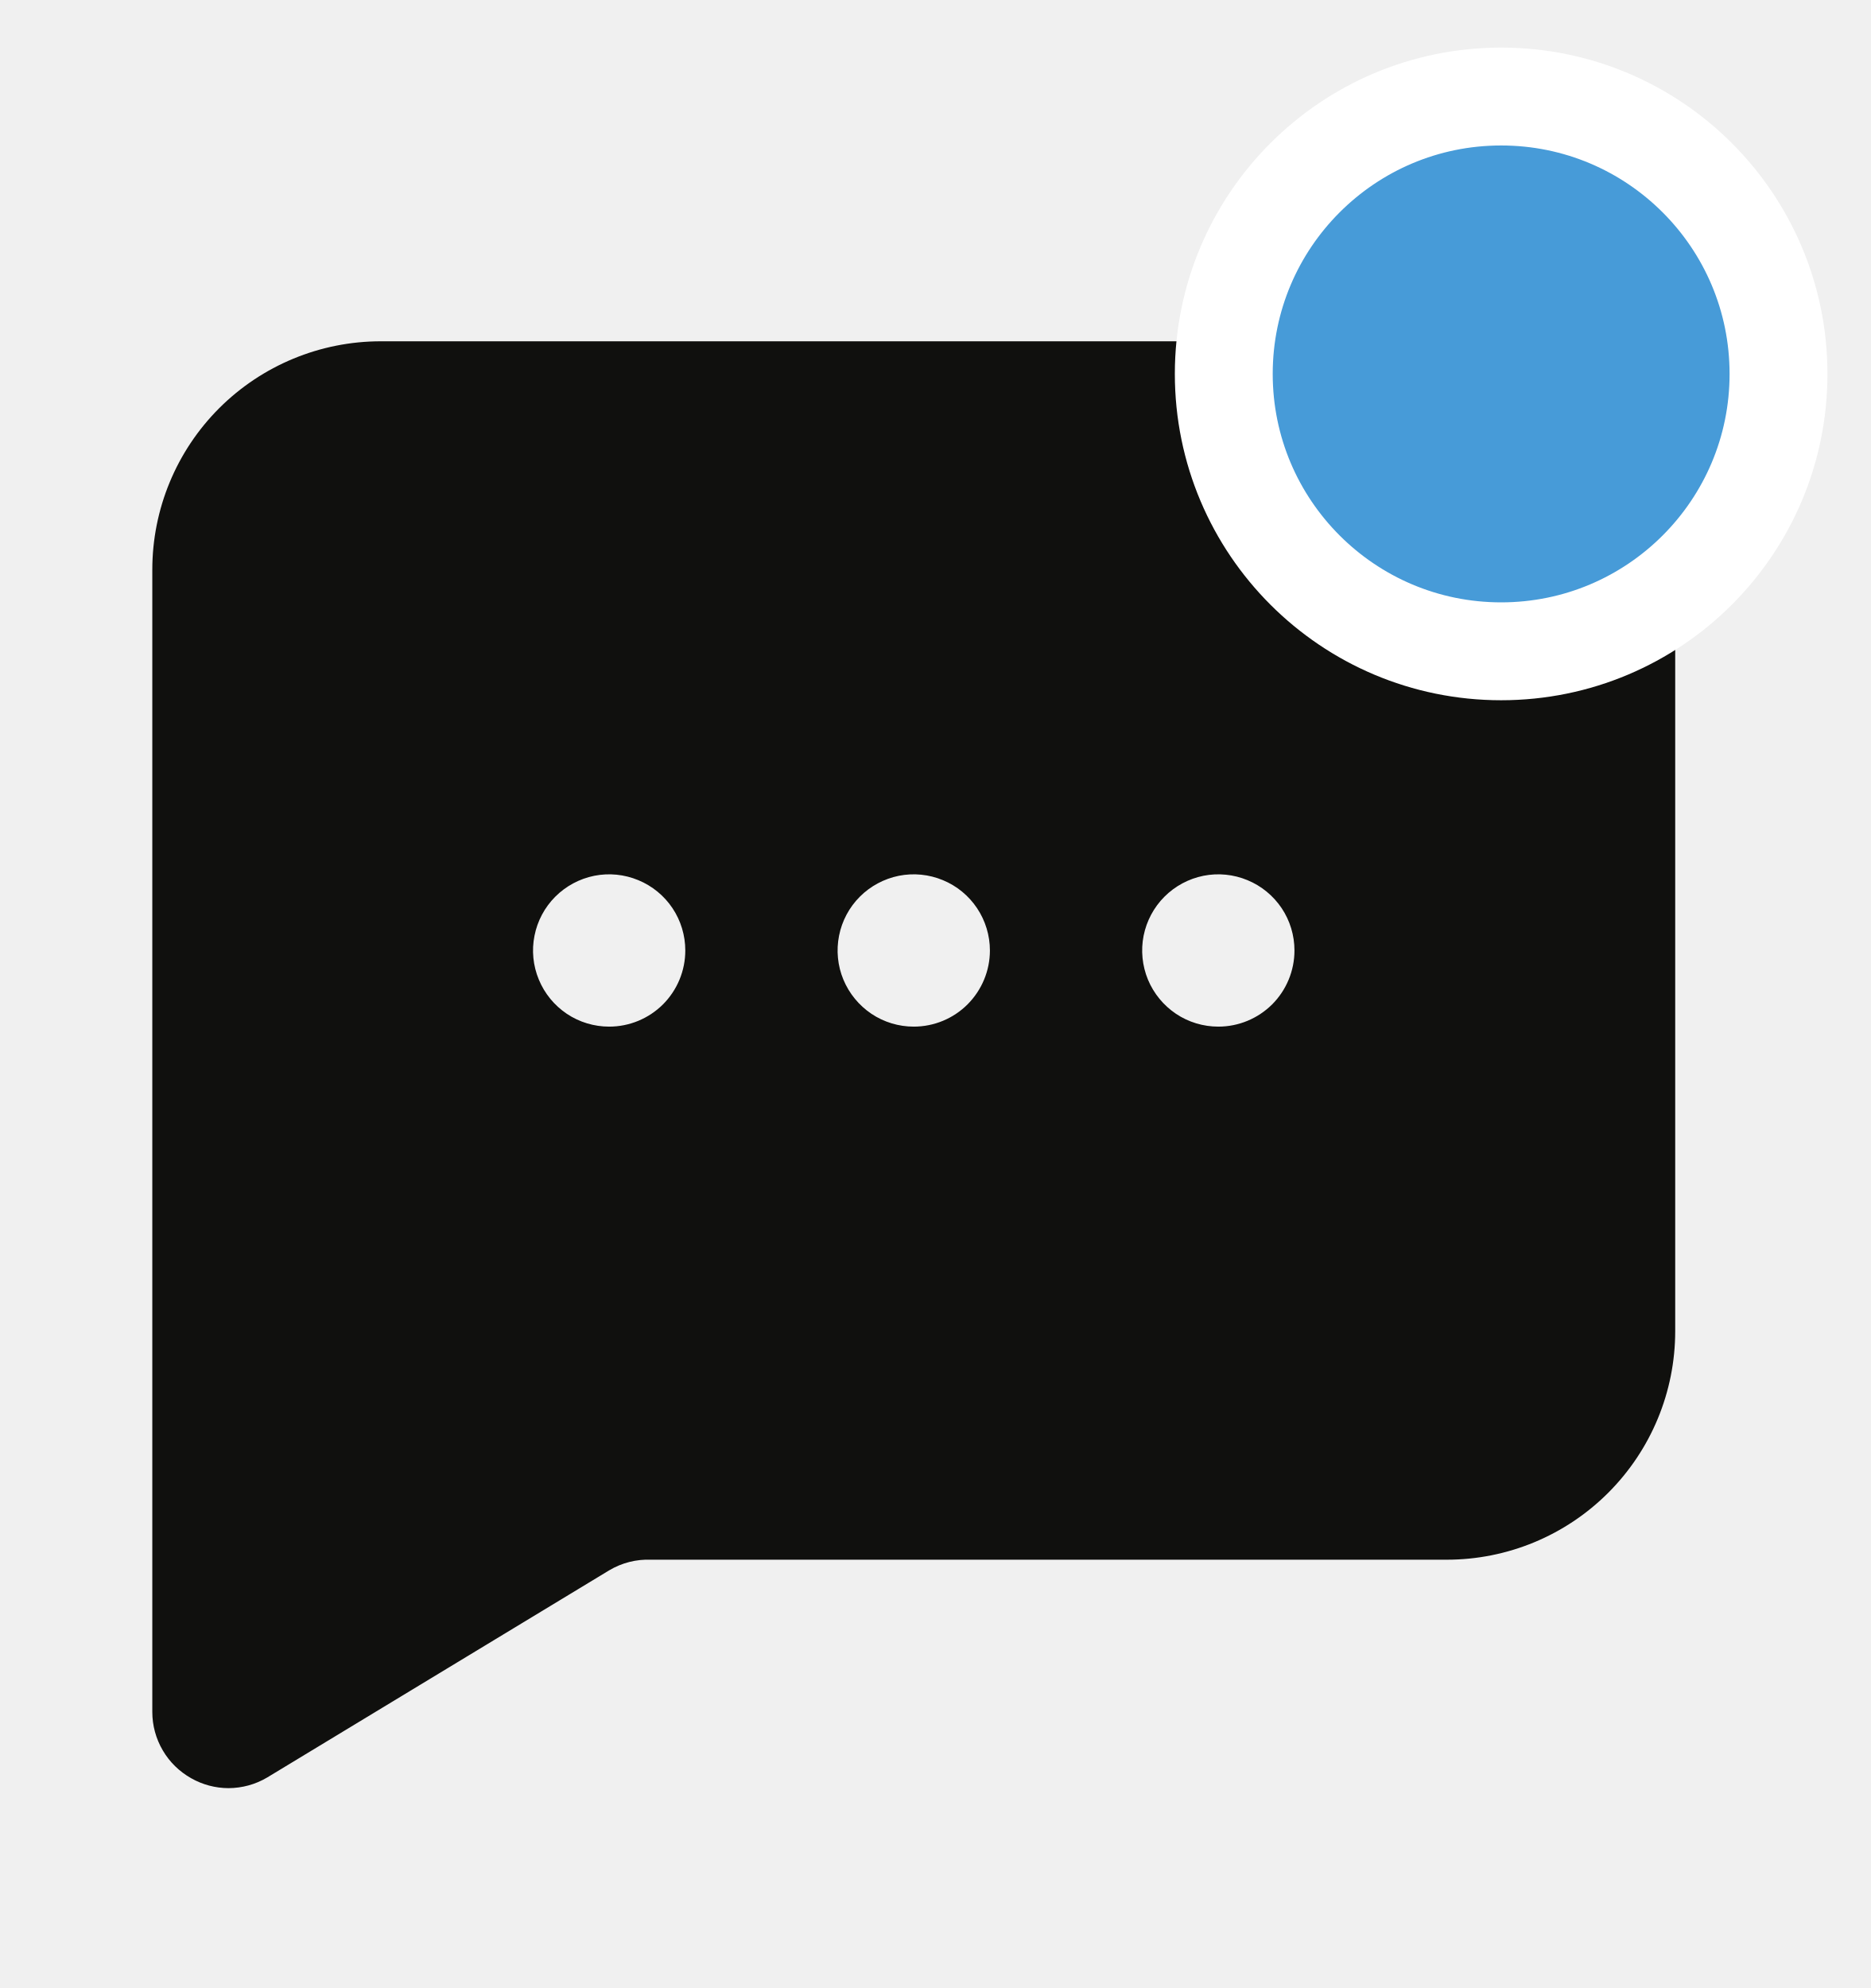
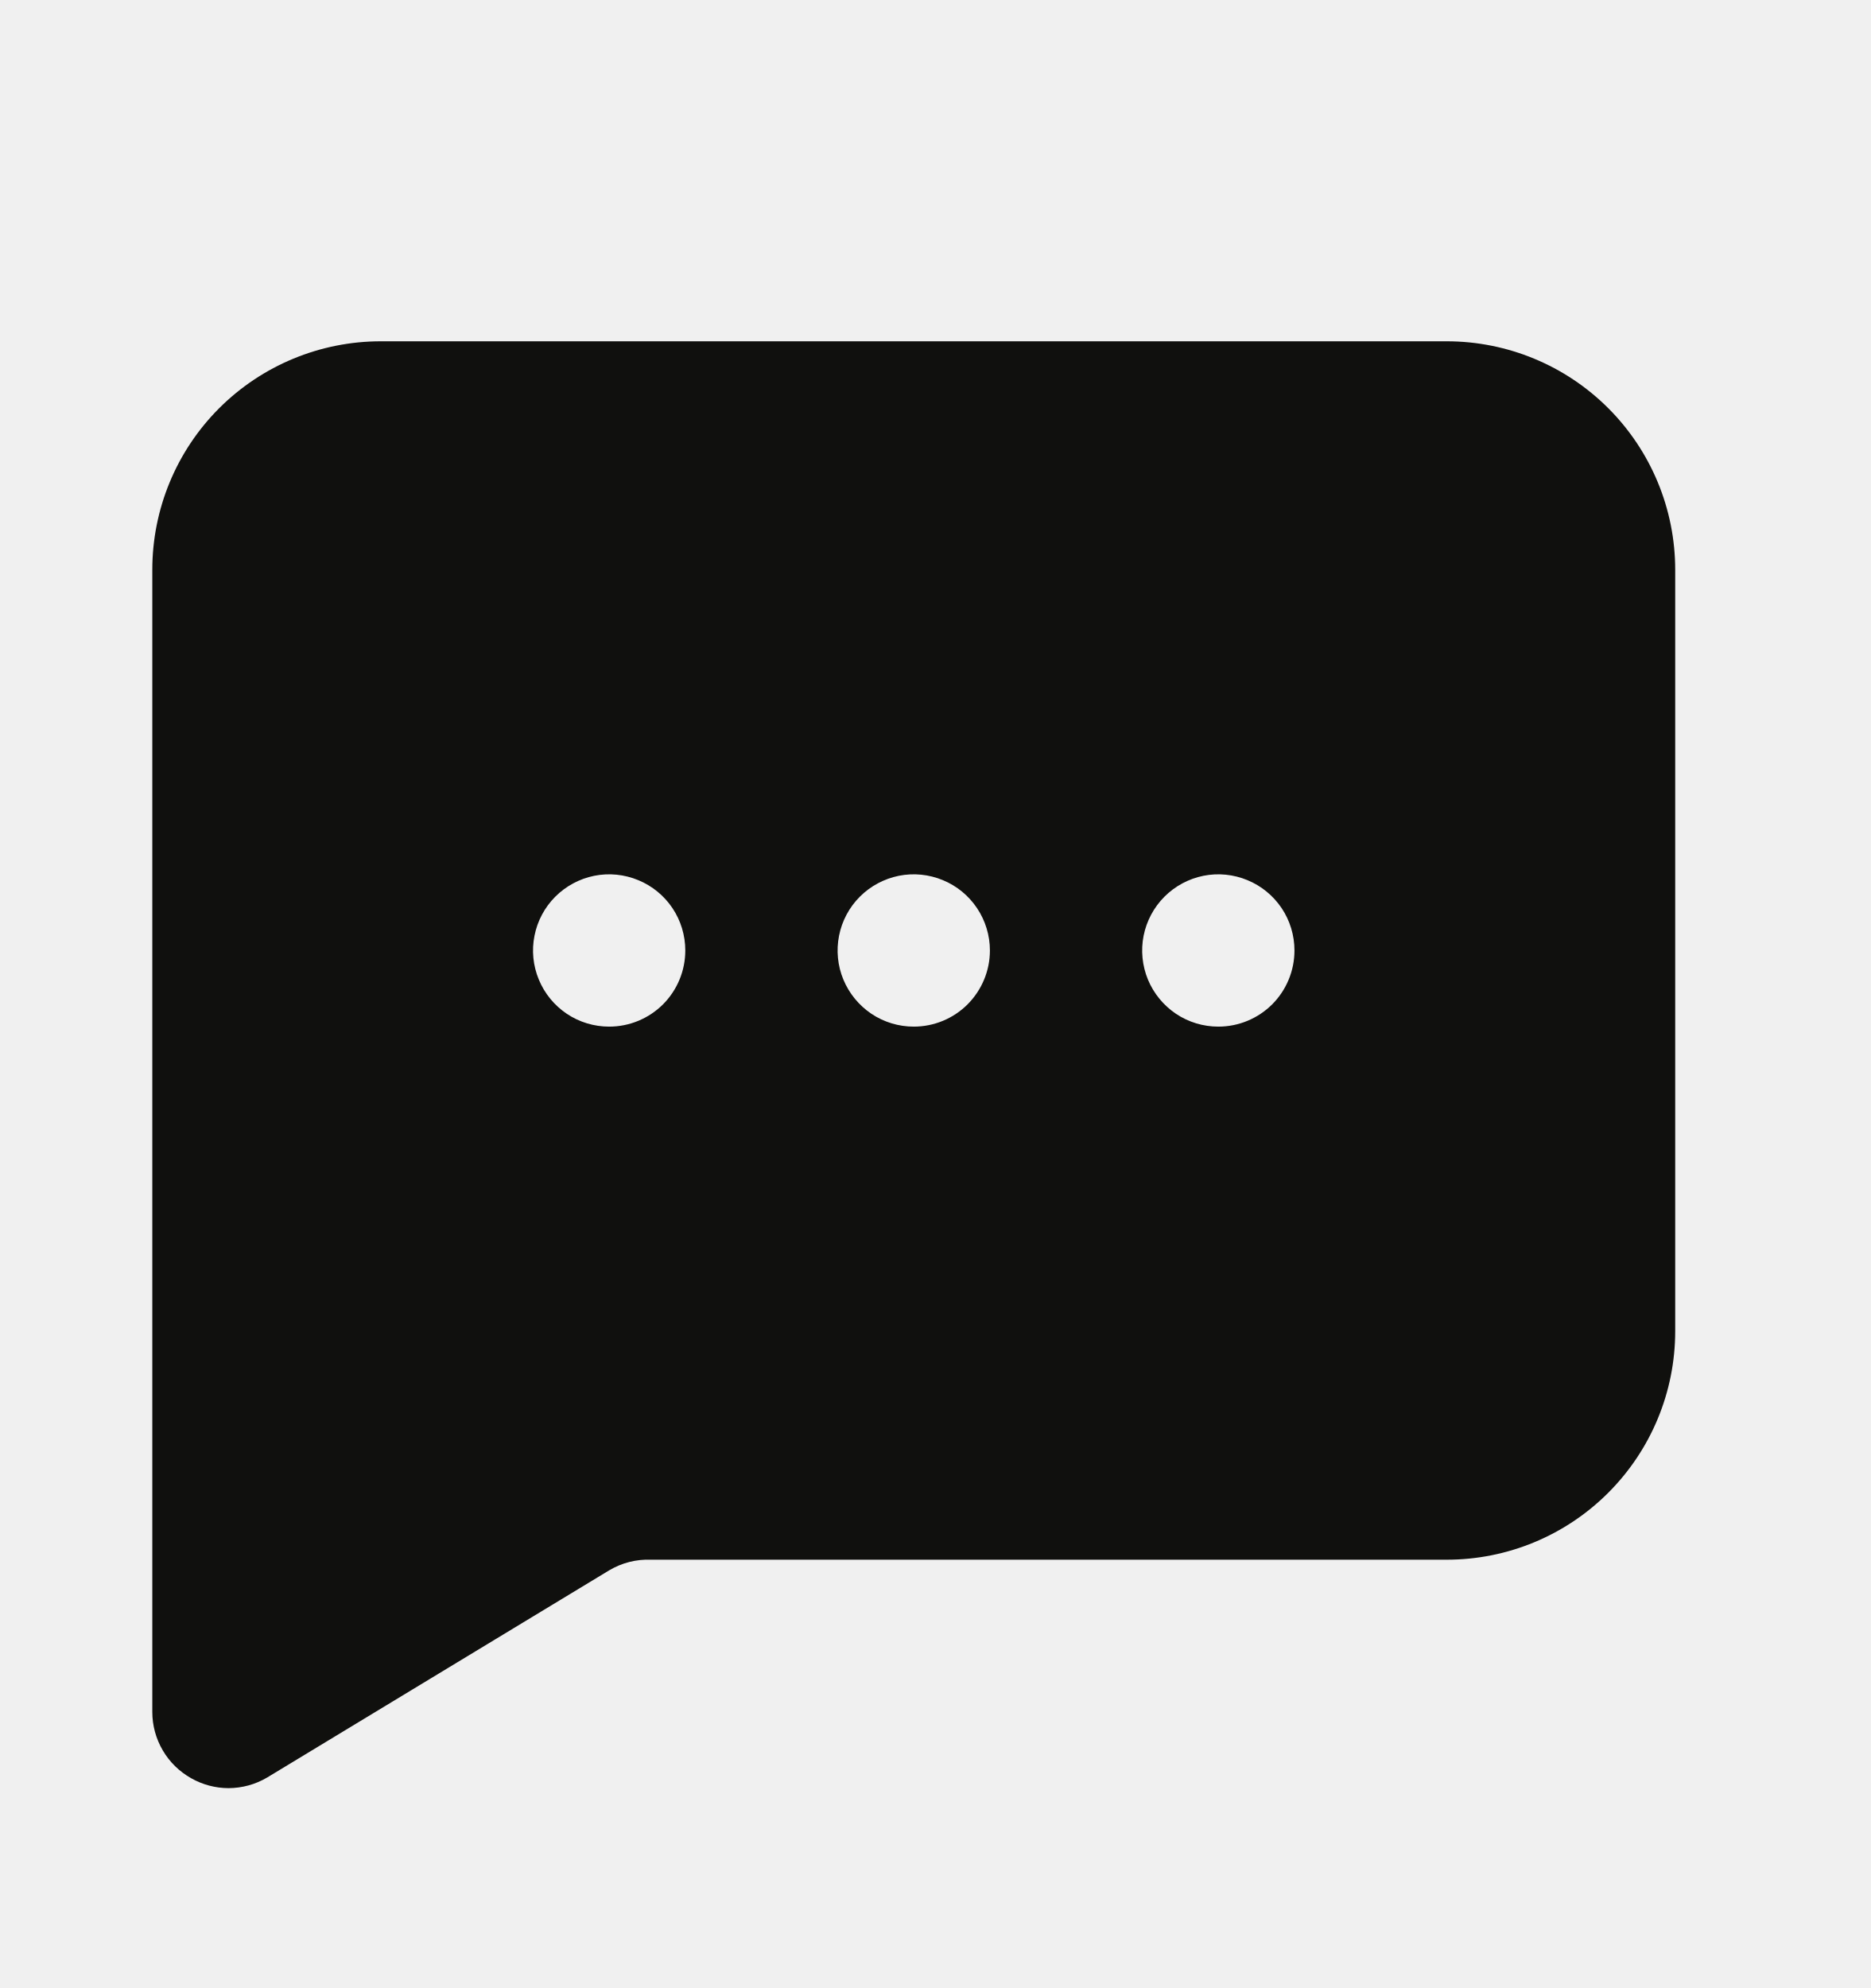
<svg xmlns="http://www.w3.org/2000/svg" width="32" height="34" viewBox="0 0 32 34" fill="none">
  <path d="M24.745 5.837H6.512C5.476 5.837 4.482 6.249 3.749 6.981C3.016 7.714 2.605 8.708 2.605 9.744V29.279C2.605 29.51 2.667 29.737 2.784 29.936C2.9 30.135 3.068 30.299 3.269 30.412C3.464 30.523 3.683 30.581 3.907 30.582C4.141 30.581 4.37 30.519 4.571 30.399L10.419 26.857C10.635 26.728 10.884 26.665 11.135 26.675H24.745C25.781 26.675 26.775 26.263 27.507 25.53C28.24 24.797 28.652 23.804 28.652 22.767V9.744C28.652 8.708 28.24 7.714 27.507 6.981C26.775 6.249 25.781 5.837 24.745 5.837ZM10.419 17.558C10.161 17.558 9.909 17.482 9.695 17.339C9.481 17.195 9.314 16.992 9.216 16.754C9.117 16.516 9.091 16.254 9.142 16.002C9.192 15.749 9.316 15.517 9.498 15.335C9.68 15.153 9.912 15.029 10.165 14.978C10.417 14.928 10.679 14.954 10.917 15.053C11.155 15.151 11.359 15.318 11.502 15.532C11.645 15.746 11.721 15.998 11.721 16.256C11.721 16.601 11.584 16.932 11.34 17.177C11.095 17.421 10.764 17.558 10.419 17.558ZM15.628 17.558C15.371 17.558 15.119 17.482 14.905 17.339C14.691 17.195 14.524 16.992 14.425 16.754C14.326 16.516 14.301 16.254 14.351 16.002C14.401 15.749 14.525 15.517 14.707 15.335C14.889 15.153 15.122 15.029 15.374 14.978C15.627 14.928 15.889 14.954 16.127 15.053C16.365 15.151 16.568 15.318 16.711 15.532C16.854 15.746 16.931 15.998 16.931 16.256C16.931 16.601 16.793 16.932 16.549 17.177C16.305 17.421 15.974 17.558 15.628 17.558ZM20.838 17.558C20.58 17.558 20.328 17.482 20.114 17.339C19.9 17.195 19.733 16.992 19.634 16.754C19.536 16.516 19.51 16.254 19.56 16.002C19.611 15.749 19.735 15.517 19.917 15.335C20.099 15.153 20.331 15.029 20.584 14.978C20.836 14.928 21.098 14.954 21.336 15.053C21.574 15.151 21.777 15.318 21.921 15.532C22.064 15.746 22.14 15.998 22.14 16.256C22.14 16.601 22.003 16.932 21.759 17.177C21.514 17.421 21.183 17.558 20.838 17.558Z" fill="#10100E" />
-   <circle cx="25.675" cy="6.395" r="4.744" fill="#479BD8" stroke="white" stroke-width="1.674" />
</svg>
